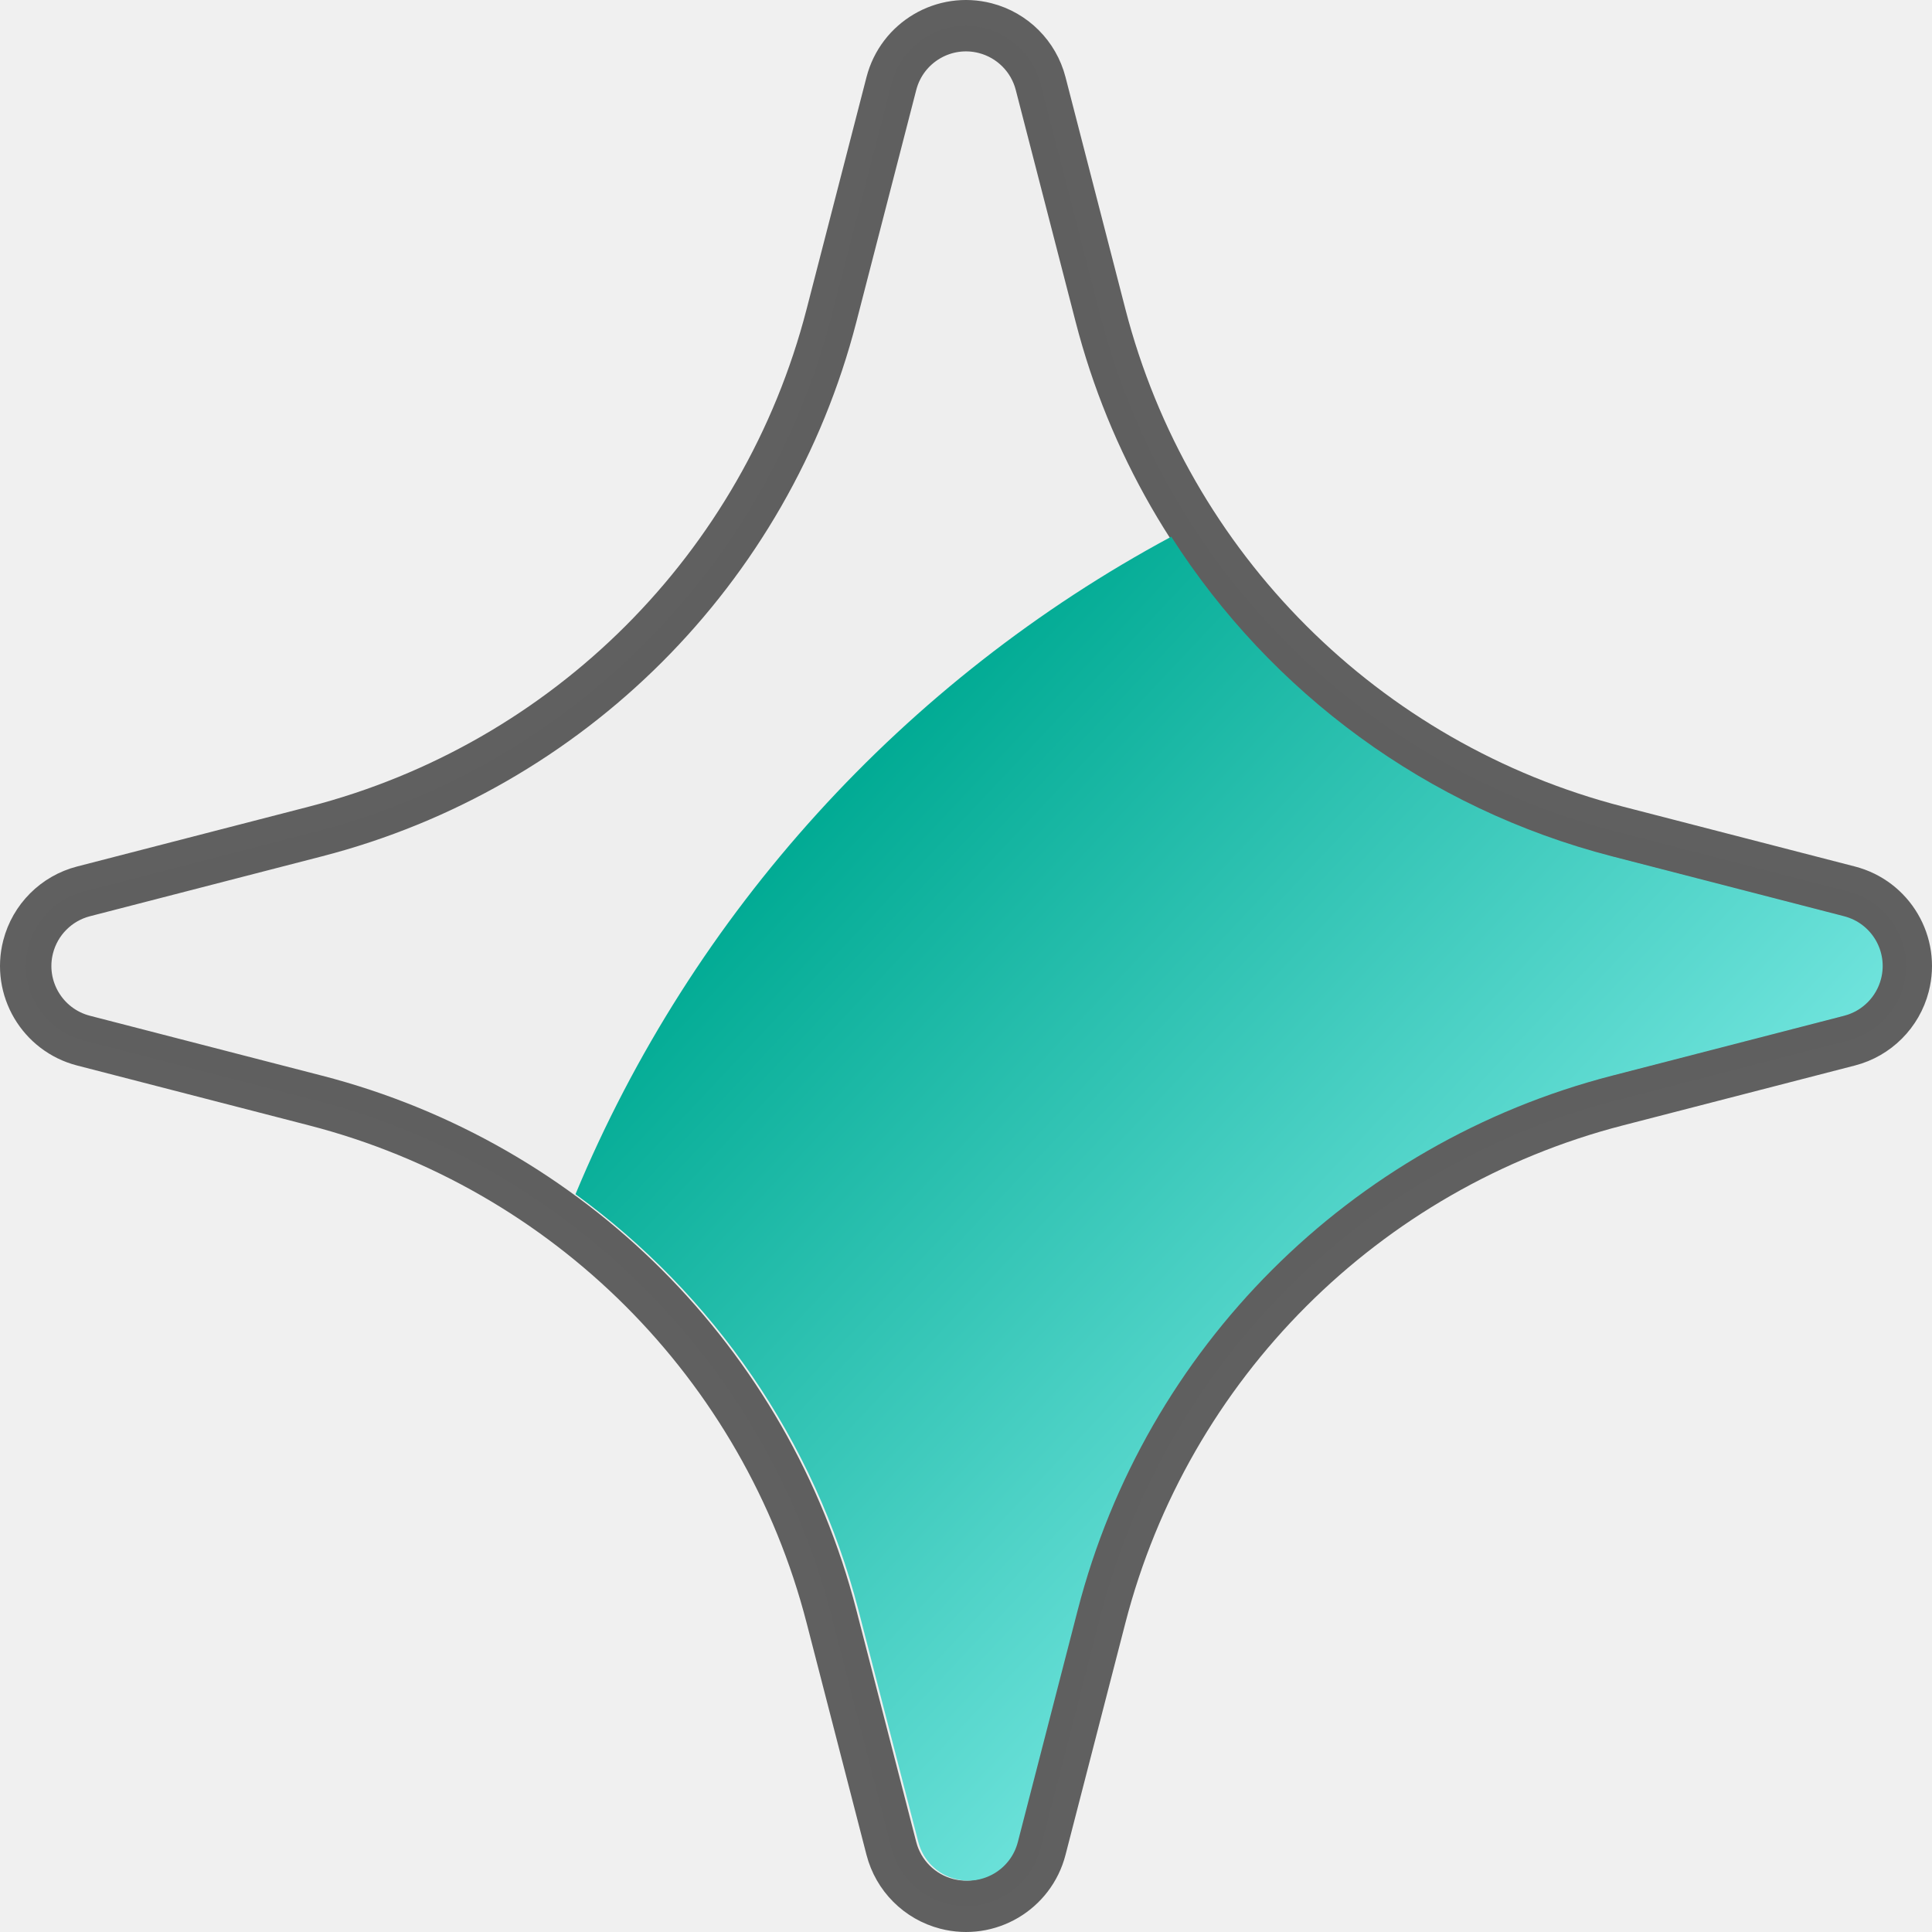
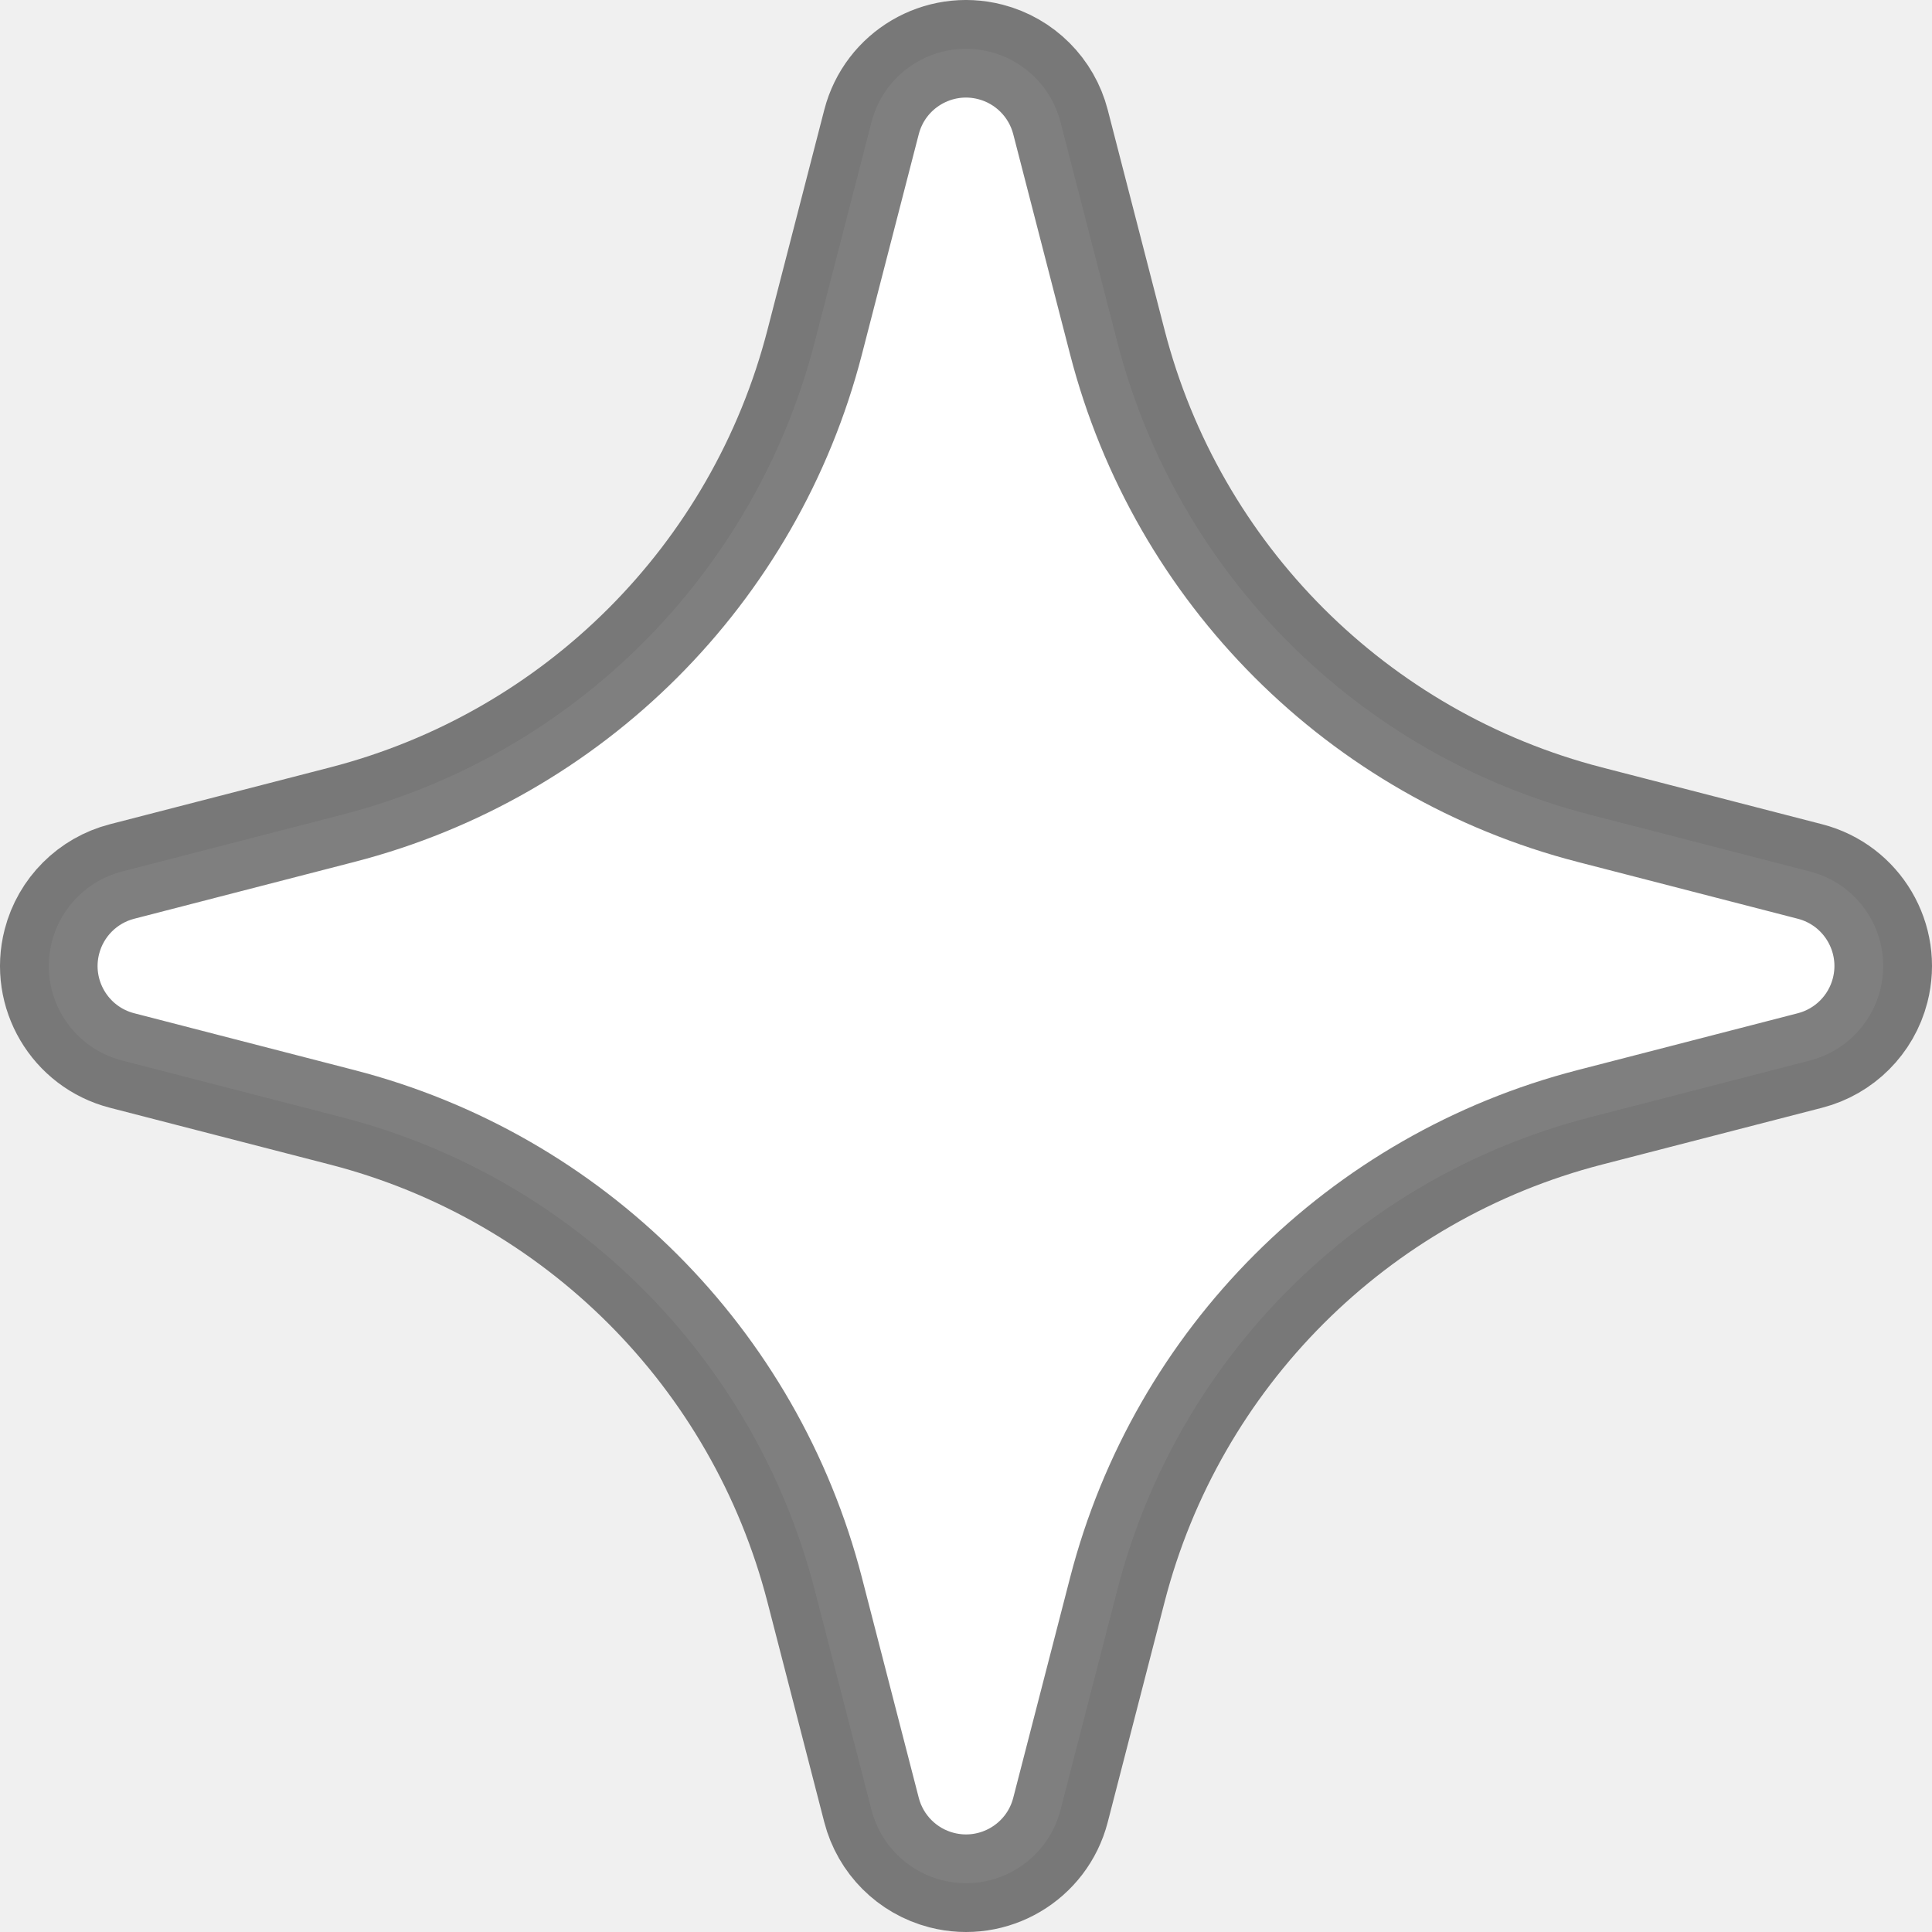
- <svg xmlns="http://www.w3.org/2000/svg" width="188px" height="188px" viewBox="0 0 188 188" version="1.1">
-   <defs>
-     <linearGradient x1="18.999%" y1="18.701%" x2="78.15%" y2="75.782%" id="linearGradient-1">
-       <stop stop-color="#00AA93" offset="0%" />
-       <stop stop-color="#84EEEA" offset="100%" />
-     </linearGradient>
-   </defs>
-   <g id="页面-1" stroke="none" stroke-width="1" fill="none" fill-rule="evenodd">
-     <g id="编组-7备份" transform="translate(-10, -10)">
-       <path d="M100.191,13.541 C101.845,12.566 103.87,12.222 105.875,12.74 C107.196,13.081 108.372,13.767 109.304,14.699 C110.235,15.63 110.921,16.806 111.262,18.127 L111.262,18.127 L117.091,40.705 C120.27,53.016 126.665,63.978 135.344,72.656 C144.023,81.335 154.985,87.731 167.295,90.909 L167.295,90.909 L189.873,96.738 C191.878,97.256 193.484,98.537 194.459,100.191 C195.434,101.844 195.778,103.87 195.26,105.875 C194.919,107.196 194.233,108.372 193.301,109.303 C192.37,110.235 191.194,110.921 189.873,111.262 L189.873,111.262 L167.295,117.091 C154.985,120.269 144.023,126.665 135.344,135.344 C126.665,144.022 120.27,154.984 117.091,167.295 L117.091,167.295 L111.262,189.873 C110.745,191.878 109.463,193.484 107.81,194.459 C106.156,195.434 104.131,195.778 102.126,195.26 C100.805,194.919 99.628,194.233 98.697,193.301 C97.766,192.37 97.08,191.194 96.739,189.873 L96.739,189.873 L90.91,167.295 C87.731,154.985 81.335,144.023 72.657,135.344 C63.978,126.665 53.016,120.269 40.705,117.091 L40.705,117.091 L18.127,111.262 C16.122,110.744 14.516,109.463 13.541,107.809 C12.567,106.156 12.222,104.131 12.74,102.125 C13.081,100.804 13.767,99.628 14.699,98.697 C15.63,97.765 16.806,97.079 18.127,96.738 L18.127,96.738 L40.705,90.909 C53.016,87.731 63.978,81.335 72.657,72.656 C81.335,63.977 87.731,53.015 90.91,40.705 L90.91,40.705 L96.739,18.127 C97.256,16.122 98.538,14.516 100.191,13.541 Z" id="Fill-1备份-7" stroke-opacity="0.599" stroke="#000000" stroke-width="5" fill="#EEEEEE" />
-       <path d="M166.872,93.33 L189.45,99.159 C192.124,99.849 193.732,102.576 193.041,105.25 C192.587,107.011 191.211,108.387 189.45,108.841 L166.872,114.67 C141.371,121.254 121.457,141.168 114.873,166.67 L109.044,189.248 C108.353,191.922 105.626,193.53 102.953,192.839 C101.191,192.385 99.816,191.009 99.361,189.248 L93.532,166.67 C89.261,150.125 79.379,135.932 66,126.206 C77.393,98.793 98.009,76.177 123.973,62.227 C133.683,77.414 148.888,88.687 166.872,93.33 Z" id="形状结合备份-12" fill="url(#linearGradient-1)" />
+ <svg xmlns="http://www.w3.org/2000/svg" width="198px" height="198px" viewBox="0 0 198 198" version="1.1">
+   <g id="页面-1" stroke="none" stroke-width="1" fill="none" fill-rule="evenodd" stroke-opacity="0.503">
+     <g id="风神瞳方案3" fill="#FFFFFF" stroke="#000000" stroke-width="10">
+       <g id="编组-7备份" transform="translate(-5, -5)">
+         <path d="M98.921,11.388 C101.126,10.088 103.826,9.629 106.5,10.319 C108.261,10.774 109.83,11.689 111.071,12.931 C112.313,14.173 113.228,15.741 113.683,17.502 L113.683,17.502 L119.512,40.08 C122.577,51.95 128.744,62.52 137.112,70.889 C145.48,79.257 156.05,85.424 167.92,88.489 L167.92,88.489 L190.498,94.317 C193.172,95.008 195.312,96.716 196.612,98.921 C197.912,101.126 198.371,103.826 197.681,106.5 C197.226,108.261 196.311,109.829 195.069,111.071 C193.828,112.313 192.259,113.228 190.498,113.683 L190.498,113.683 L167.92,119.511 C156.05,122.576 145.48,128.743 137.112,137.111 C128.744,145.48 122.577,156.05 119.512,167.92 L119.512,167.92 L113.683,190.498 C112.993,193.172 111.284,195.312 109.079,196.612 C106.875,197.912 104.174,198.371 101.501,197.681 C99.739,197.226 98.171,196.311 96.929,195.069 C95.688,193.827 94.773,192.259 94.318,190.498 L94.318,190.498 L88.489,167.92 C85.424,156.05 79.257,145.48 70.889,137.111 C62.52,128.743 51.951,122.576 40.08,119.511 L40.08,119.511 L17.502,113.683 C14.829,112.992 12.688,111.284 11.388,109.079 C10.088,106.874 9.629,104.174 10.32,101.5 C10.774,99.739 11.689,98.171 12.931,96.929 C14.173,95.687 15.741,94.772 17.502,94.317 L17.502,94.317 L40.08,88.489 C51.951,85.424 62.52,79.257 70.889,70.889 C79.257,62.52 85.424,51.95 88.489,40.08 L88.489,40.08 L94.318,17.502 C95.008,14.828 96.717,12.688 98.921,11.388 Z" id="Fill-1备份-7" />
+       </g>
    </g>
  </g>
</svg>
